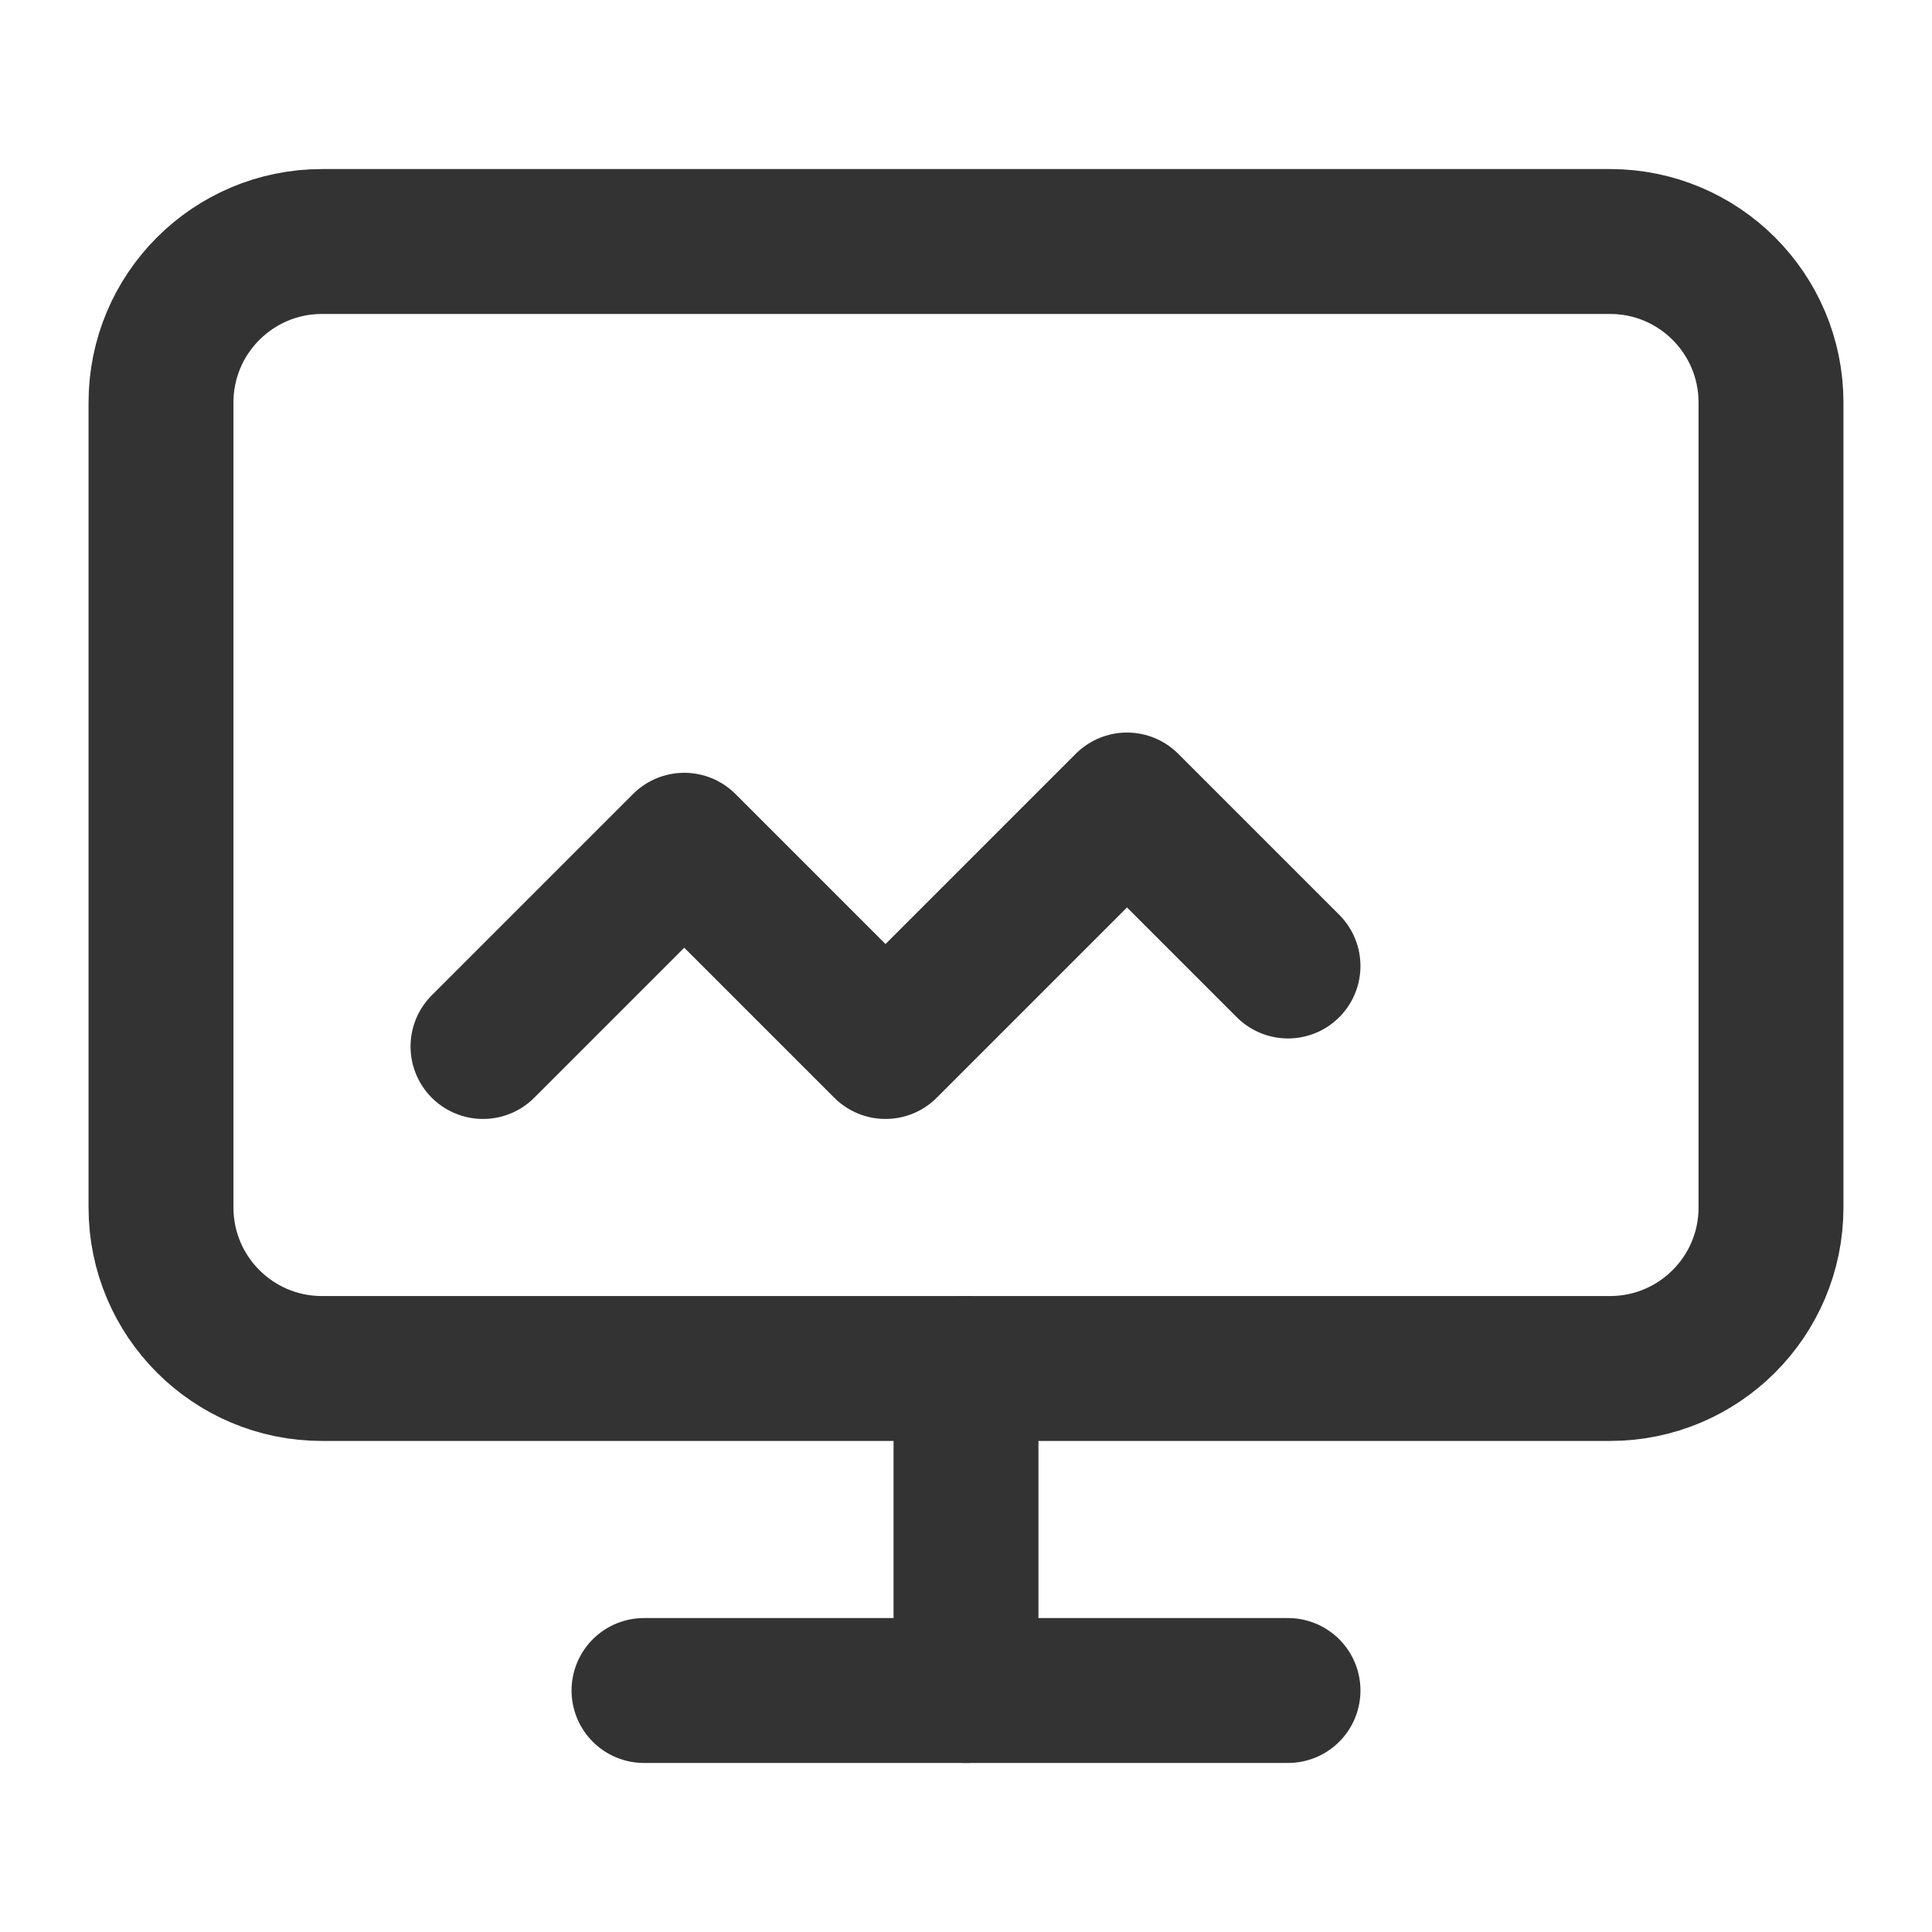
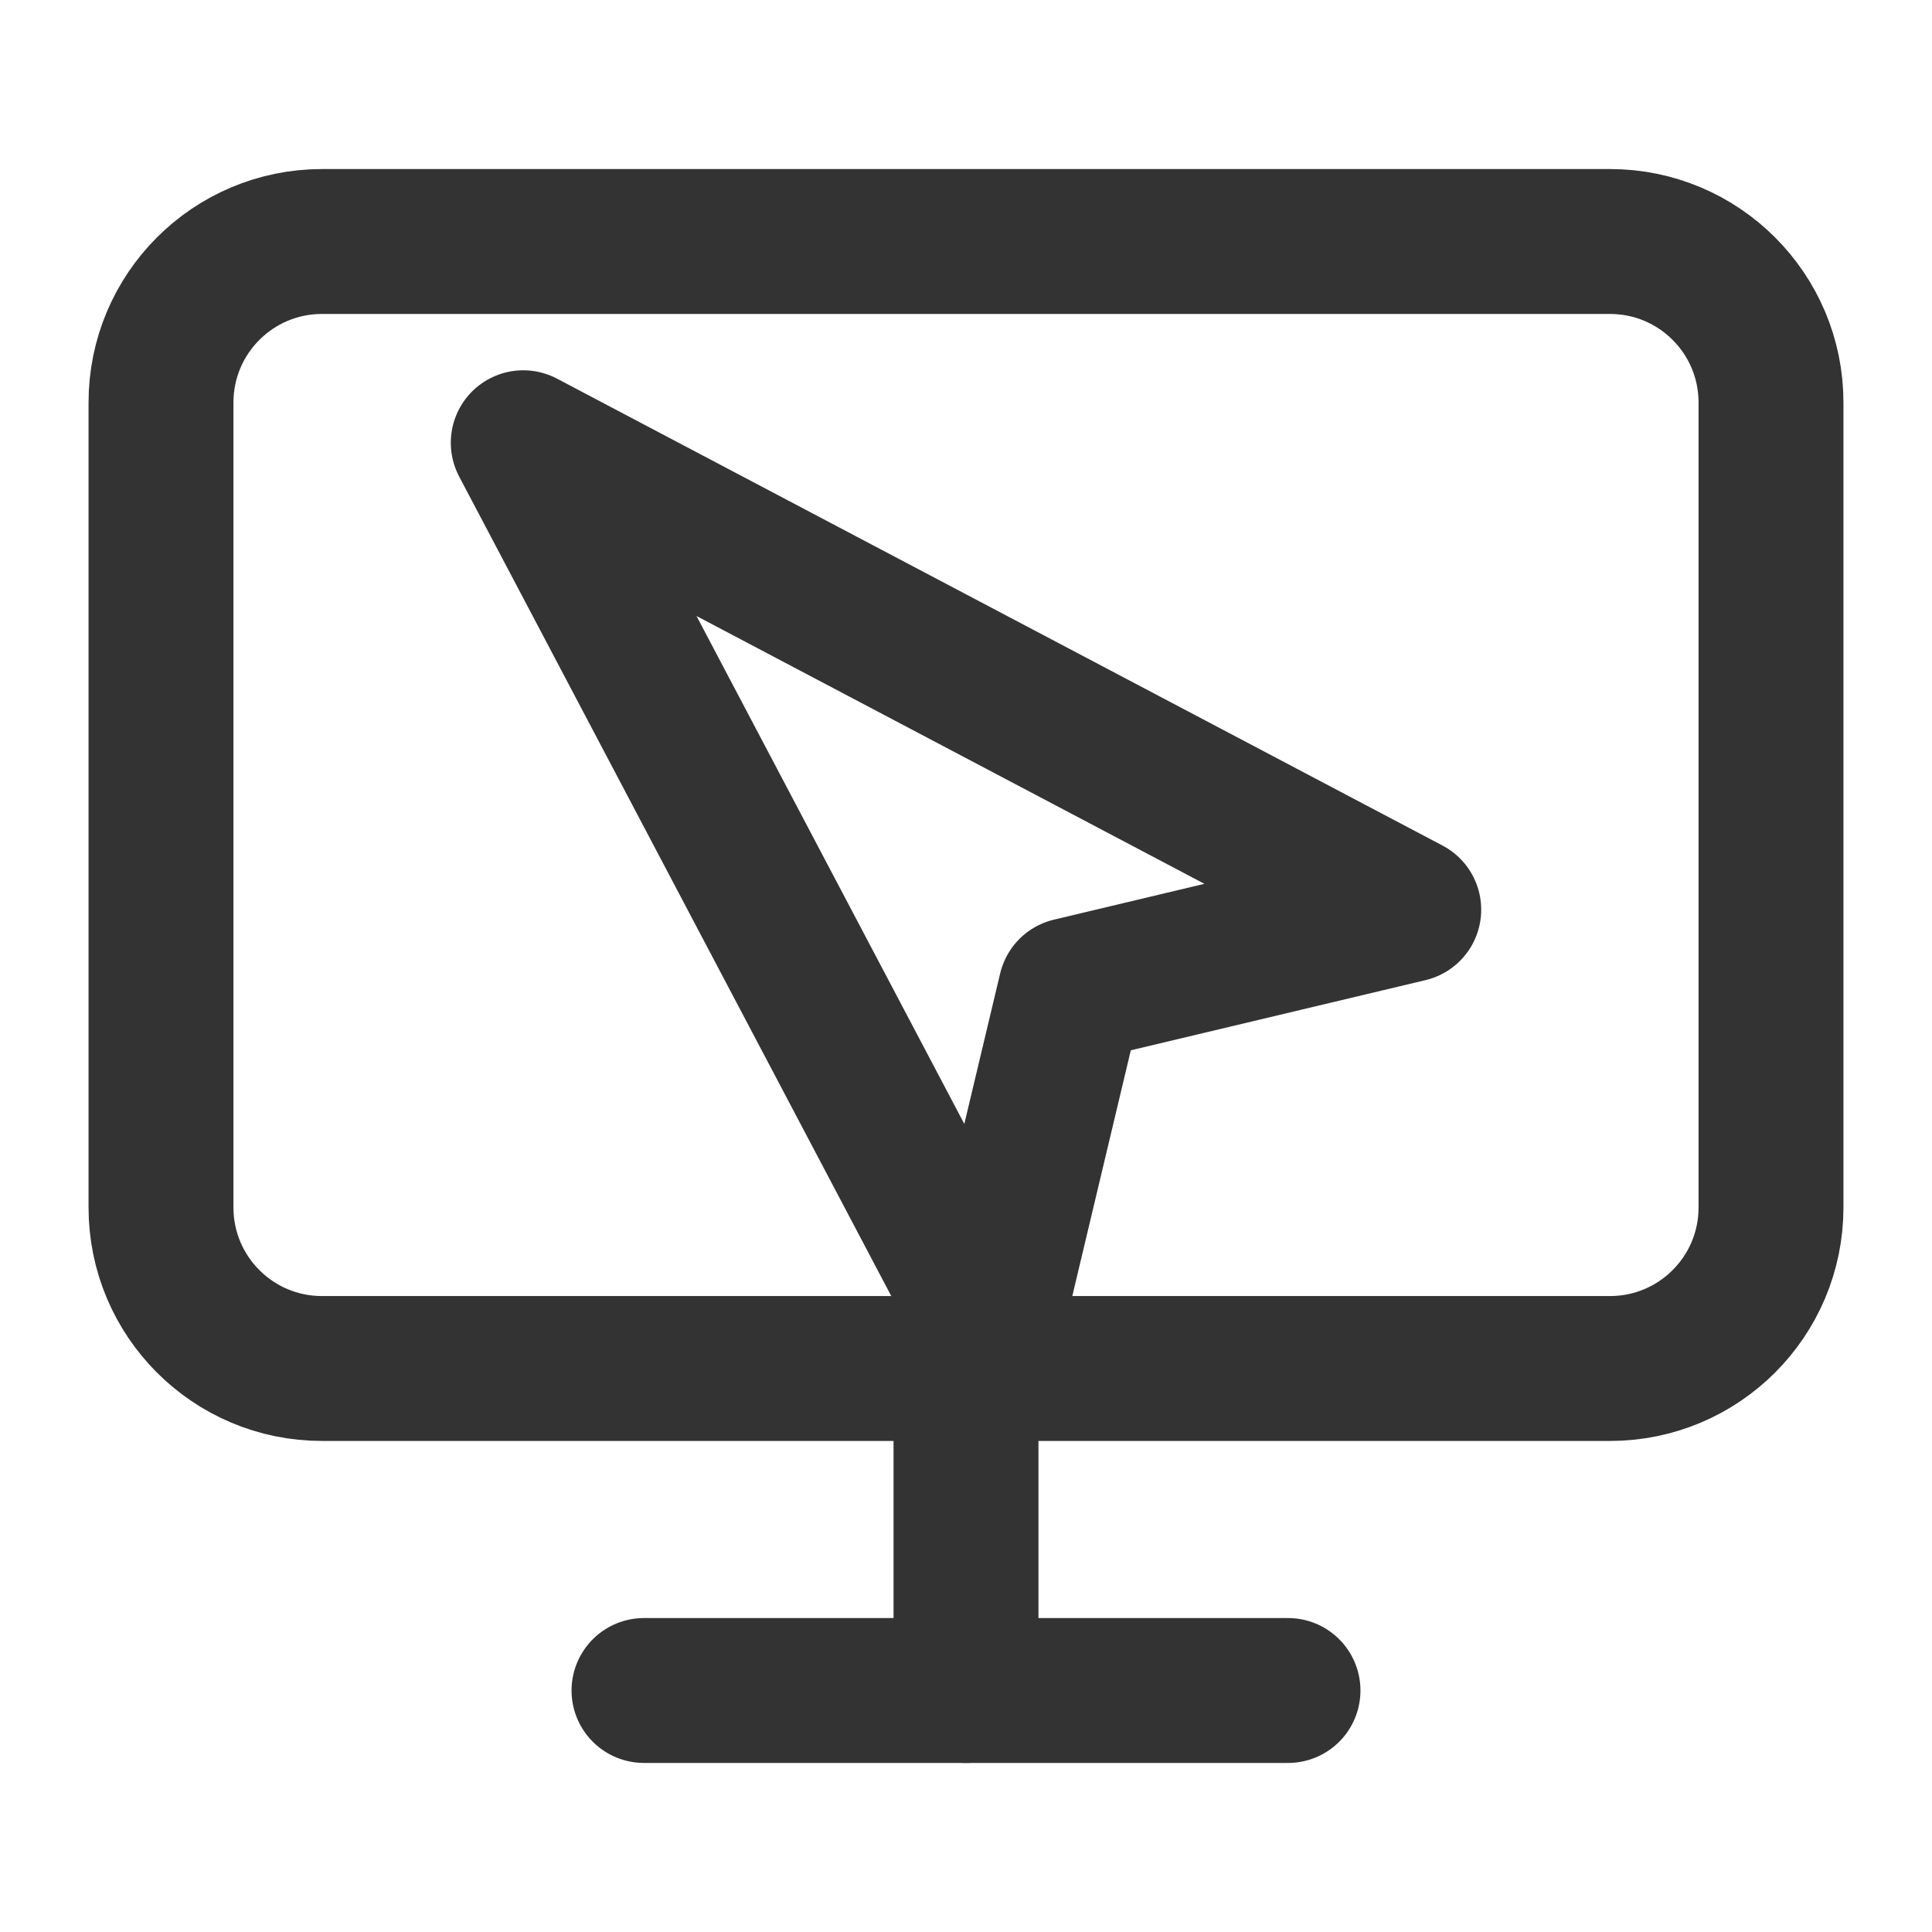
<svg xmlns="http://www.w3.org/2000/svg" viewBox="0 0 24 24" fill="none" stroke="#333333" stroke-width="1.8" stroke-linecap="round" stroke-linejoin="round">
  <rect x="2" y="3" width="20" height="14" rx="2" />
  <line x1="8" y1="21" x2="16" y2="21" />
  <line x1="12" y1="17" x2="12" y2="21" />
-   <path d="M6 13l2.5-2.5L11 13l3-3 2 2" />
+   <path d="M6.5 5.5l11 5.8-4.2 1-1 4.2z" />
</svg>
